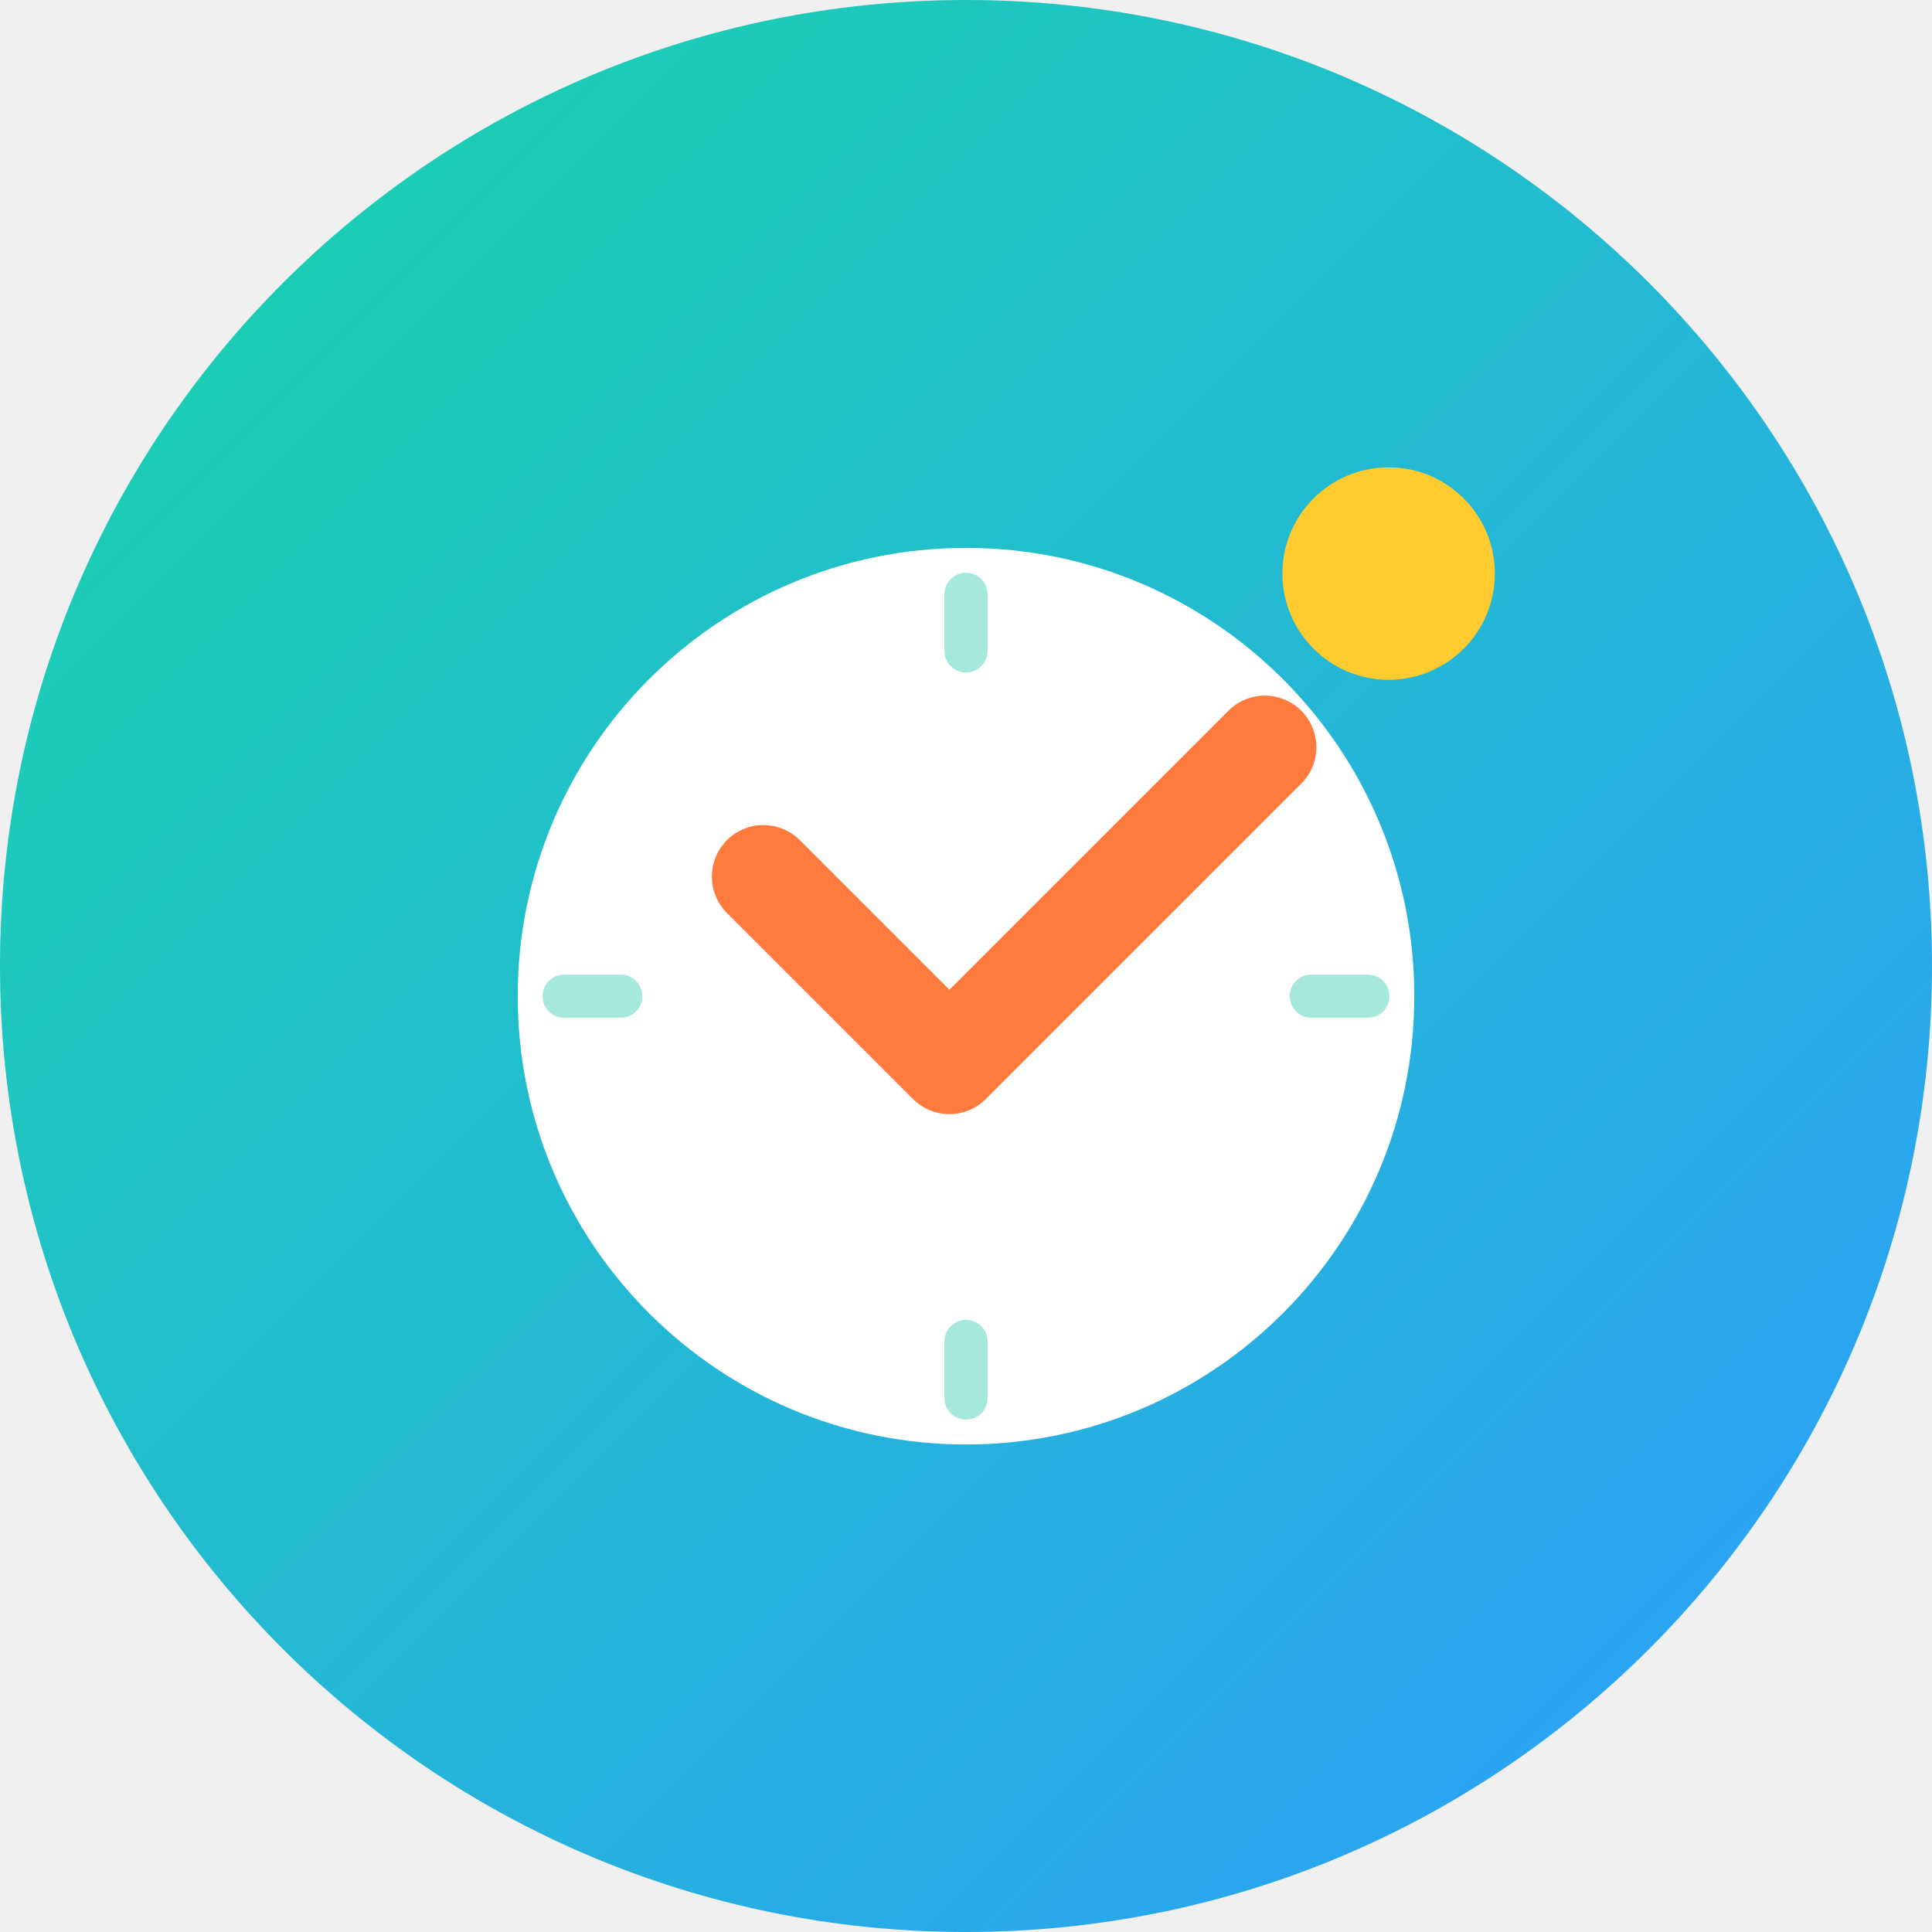
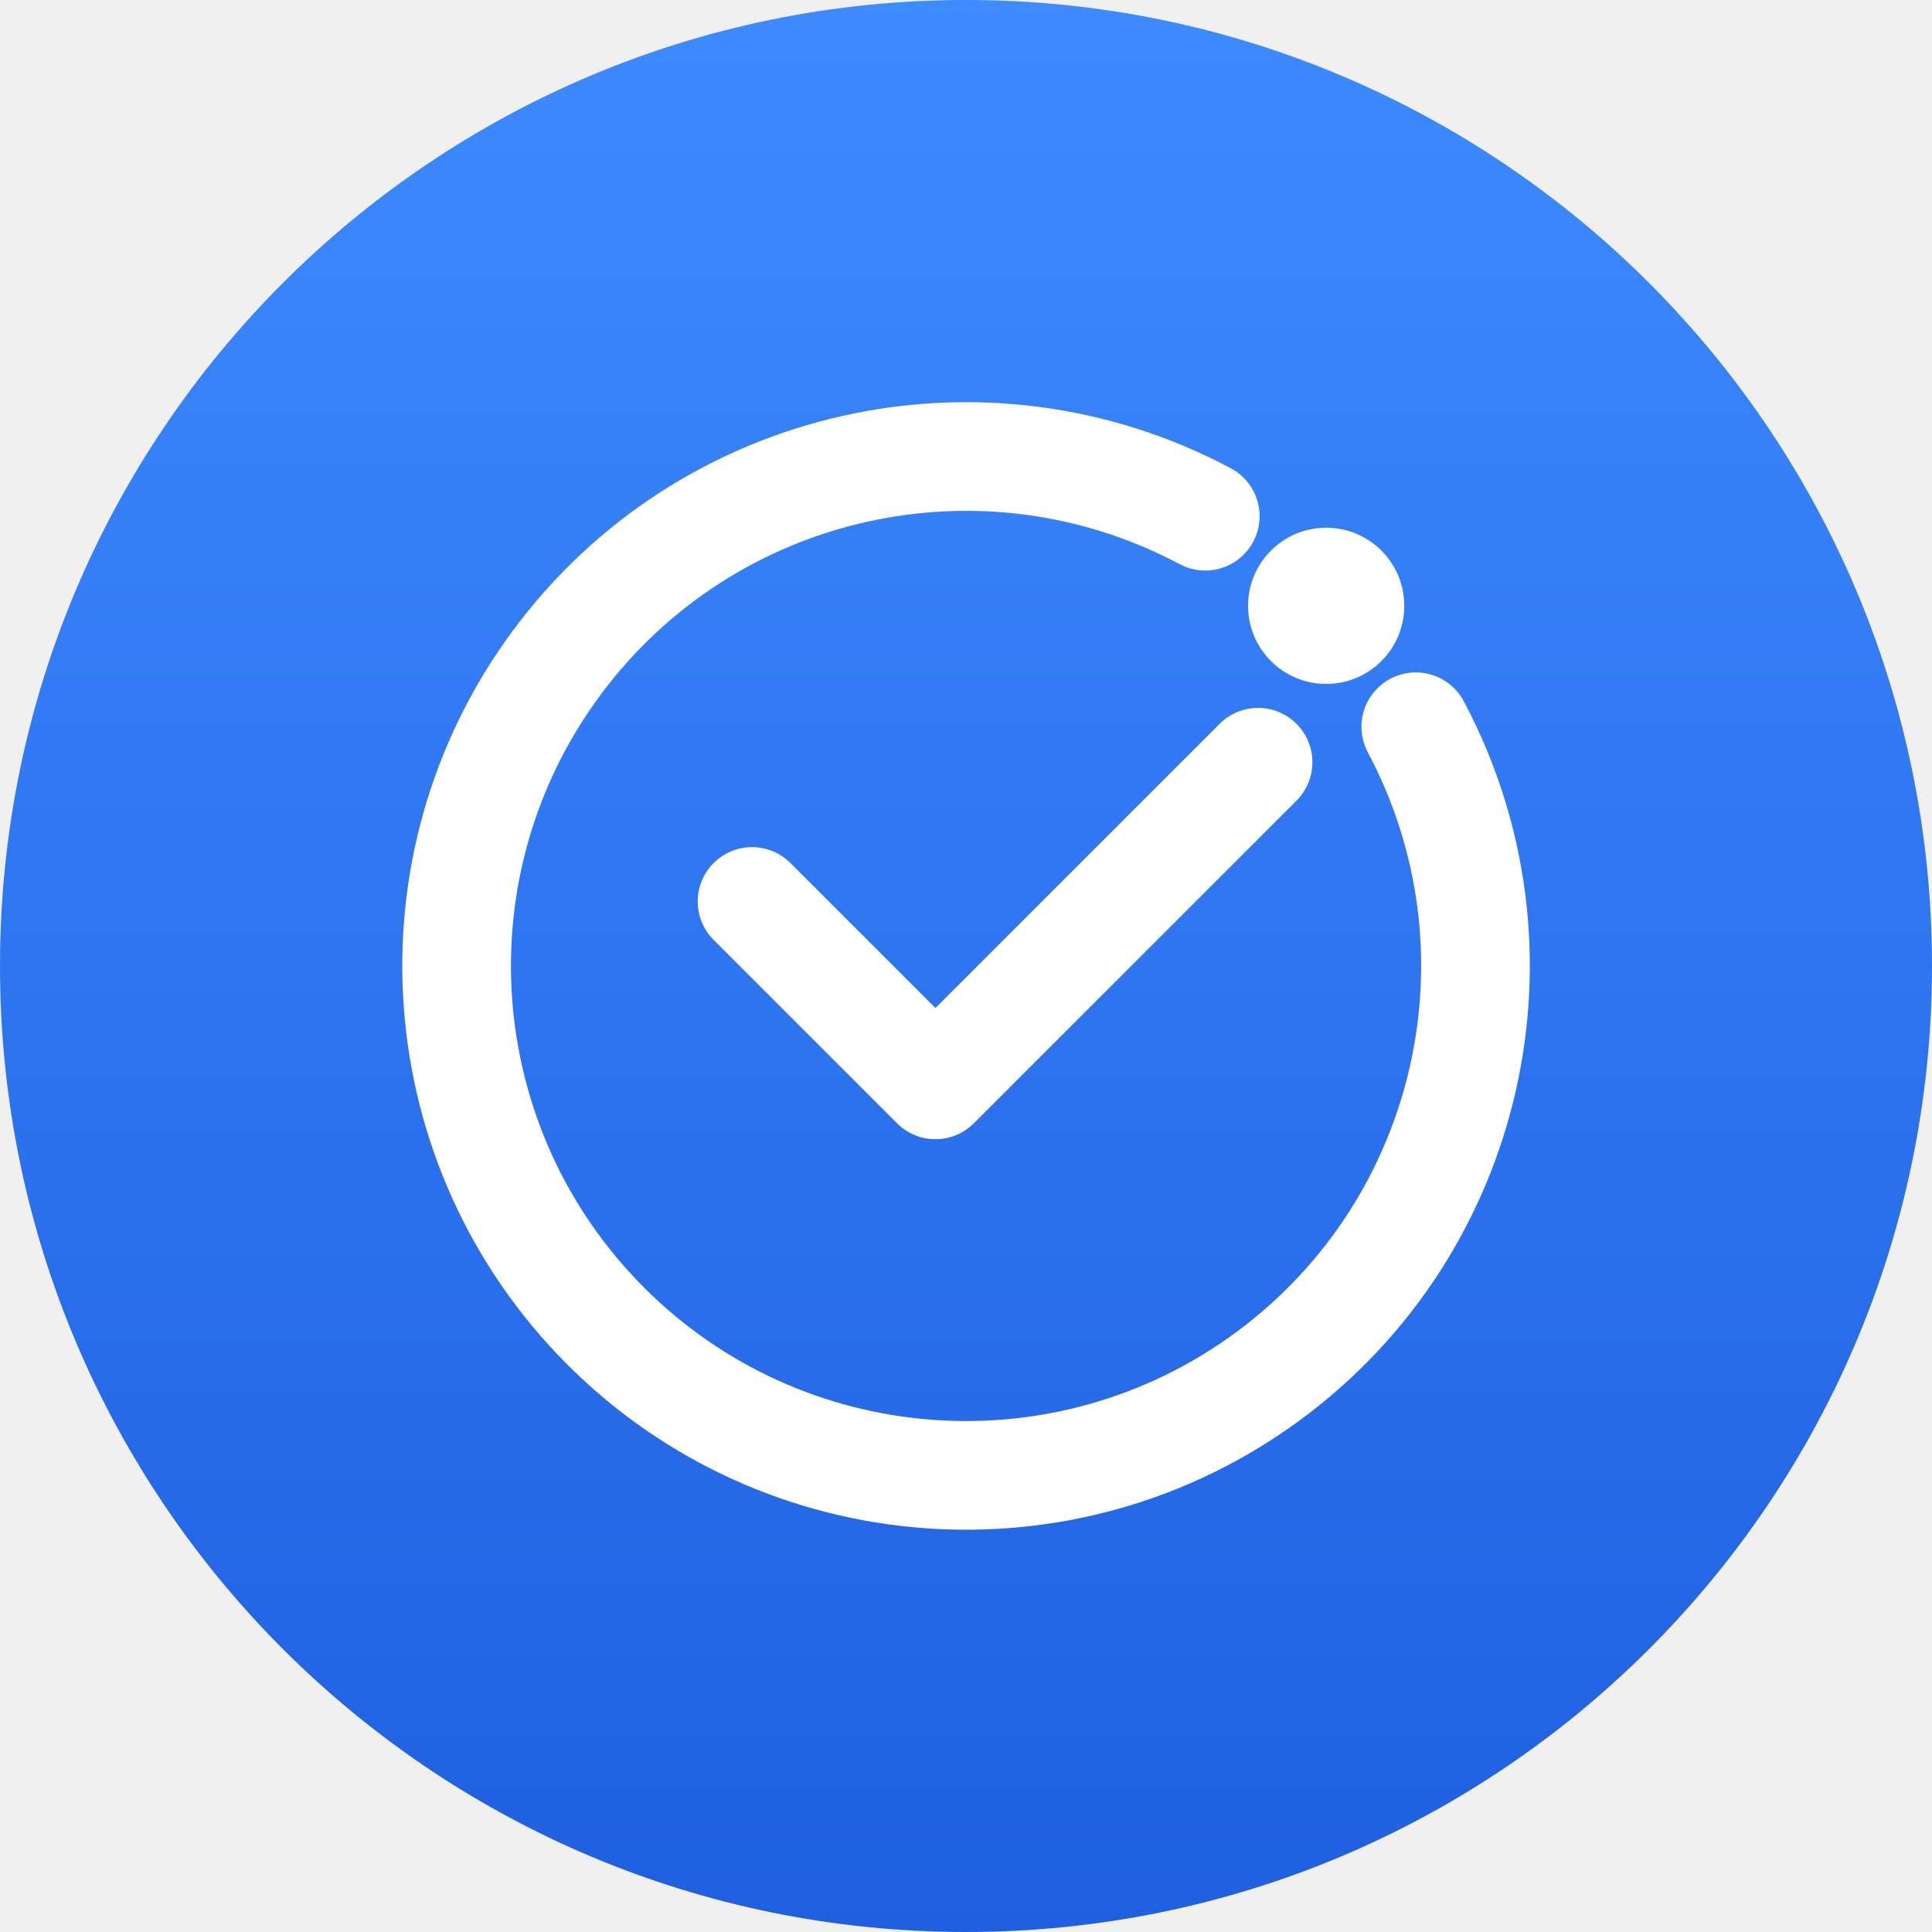
<svg xmlns="http://www.w3.org/2000/svg" viewBox="0 0 1024 1024">
  <defs>
-     <linearGradient id="bg" x1="0" y1="0" x2="1" y2="1">
-       <stop offset="0" stop-color="#18D6A8" />
-       <stop offset="1" stop-color="#2E9BFF" />
+     <linearGradient id="bg" x1="0" y1="0" x2="0" y2="1">
+       <stop offset="0" stop-color="#3D8BFF" />
+       <stop offset="1" stop-color="#1F5FE0" />
    </linearGradient>
  </defs>
  <circle cx="512" cy="512" r="512" fill="url(#bg)" />
-   <circle cx="512" cy="528" r="237.6" fill="#FFFFFF" />
-   <line x1="512.0" y1="345.0" x2="512.0" y2="315.0" stroke="#A6E9DC" stroke-width="22.9" stroke-linecap="round" />
-   <line x1="695.0" y1="528.0" x2="725.0" y2="528.0" stroke="#A6E9DC" stroke-width="22.9" stroke-linecap="round" />
-   <line x1="512.0" y1="711.0" x2="512.0" y2="741.0" stroke="#A6E9DC" stroke-width="22.9" stroke-linecap="round" />
-   <line x1="329.0" y1="528.0" x2="299.0" y2="528.0" stroke="#A6E9DC" stroke-width="22.9" stroke-linecap="round" />
-   <path d="M404.6,464.6 L503.2,563.2 L670.4,396.0" fill="none" stroke="#FF7A3D" stroke-width="54.6" stroke-linecap="round" stroke-linejoin="round" />
-   <circle cx="736.0" cy="304.0" r="56.3" fill="#FFCB2E" />
+   <path d="M750.4,385.2 A270.0,270.0 0 1 1 638.8,273.6" fill="none" stroke="#FFFFFF" stroke-width="57.6" stroke-linecap="round" />
+   <circle cx="702.9" cy="321.1" r="41.4" fill="#FFFFFF" />
+   <path d="M398.6,477.8 L495.8,575.0 L666.8,404.0" fill="none" stroke="#FFFFFF" stroke-width="57.6" stroke-linecap="round" stroke-linejoin="round" />
</svg>
